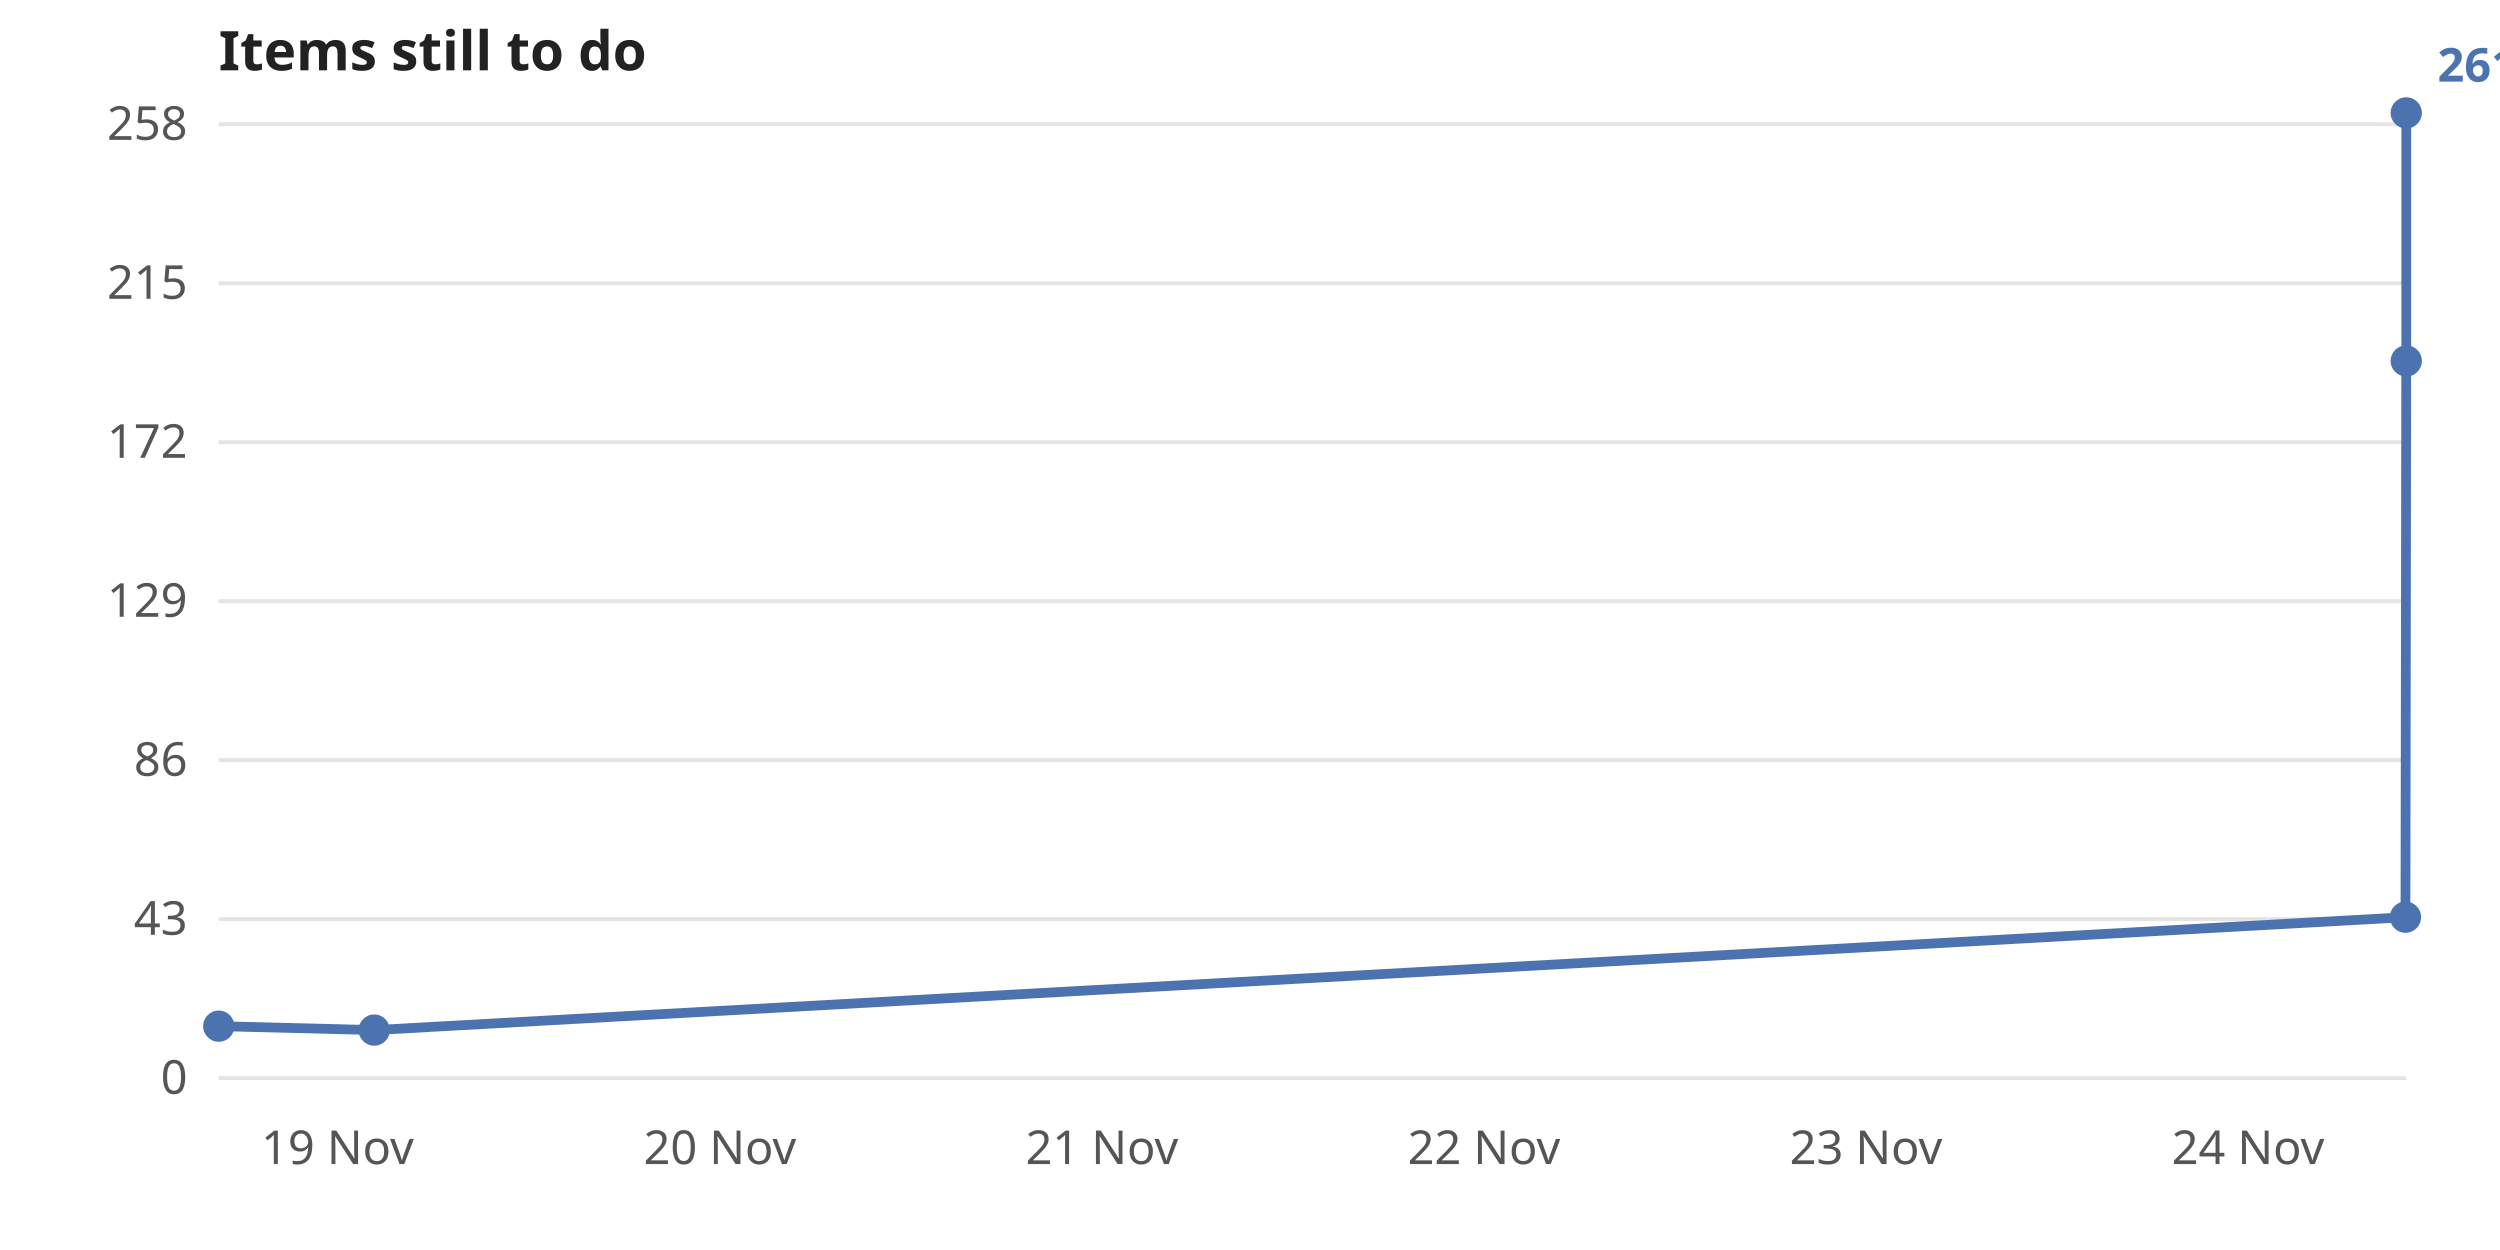
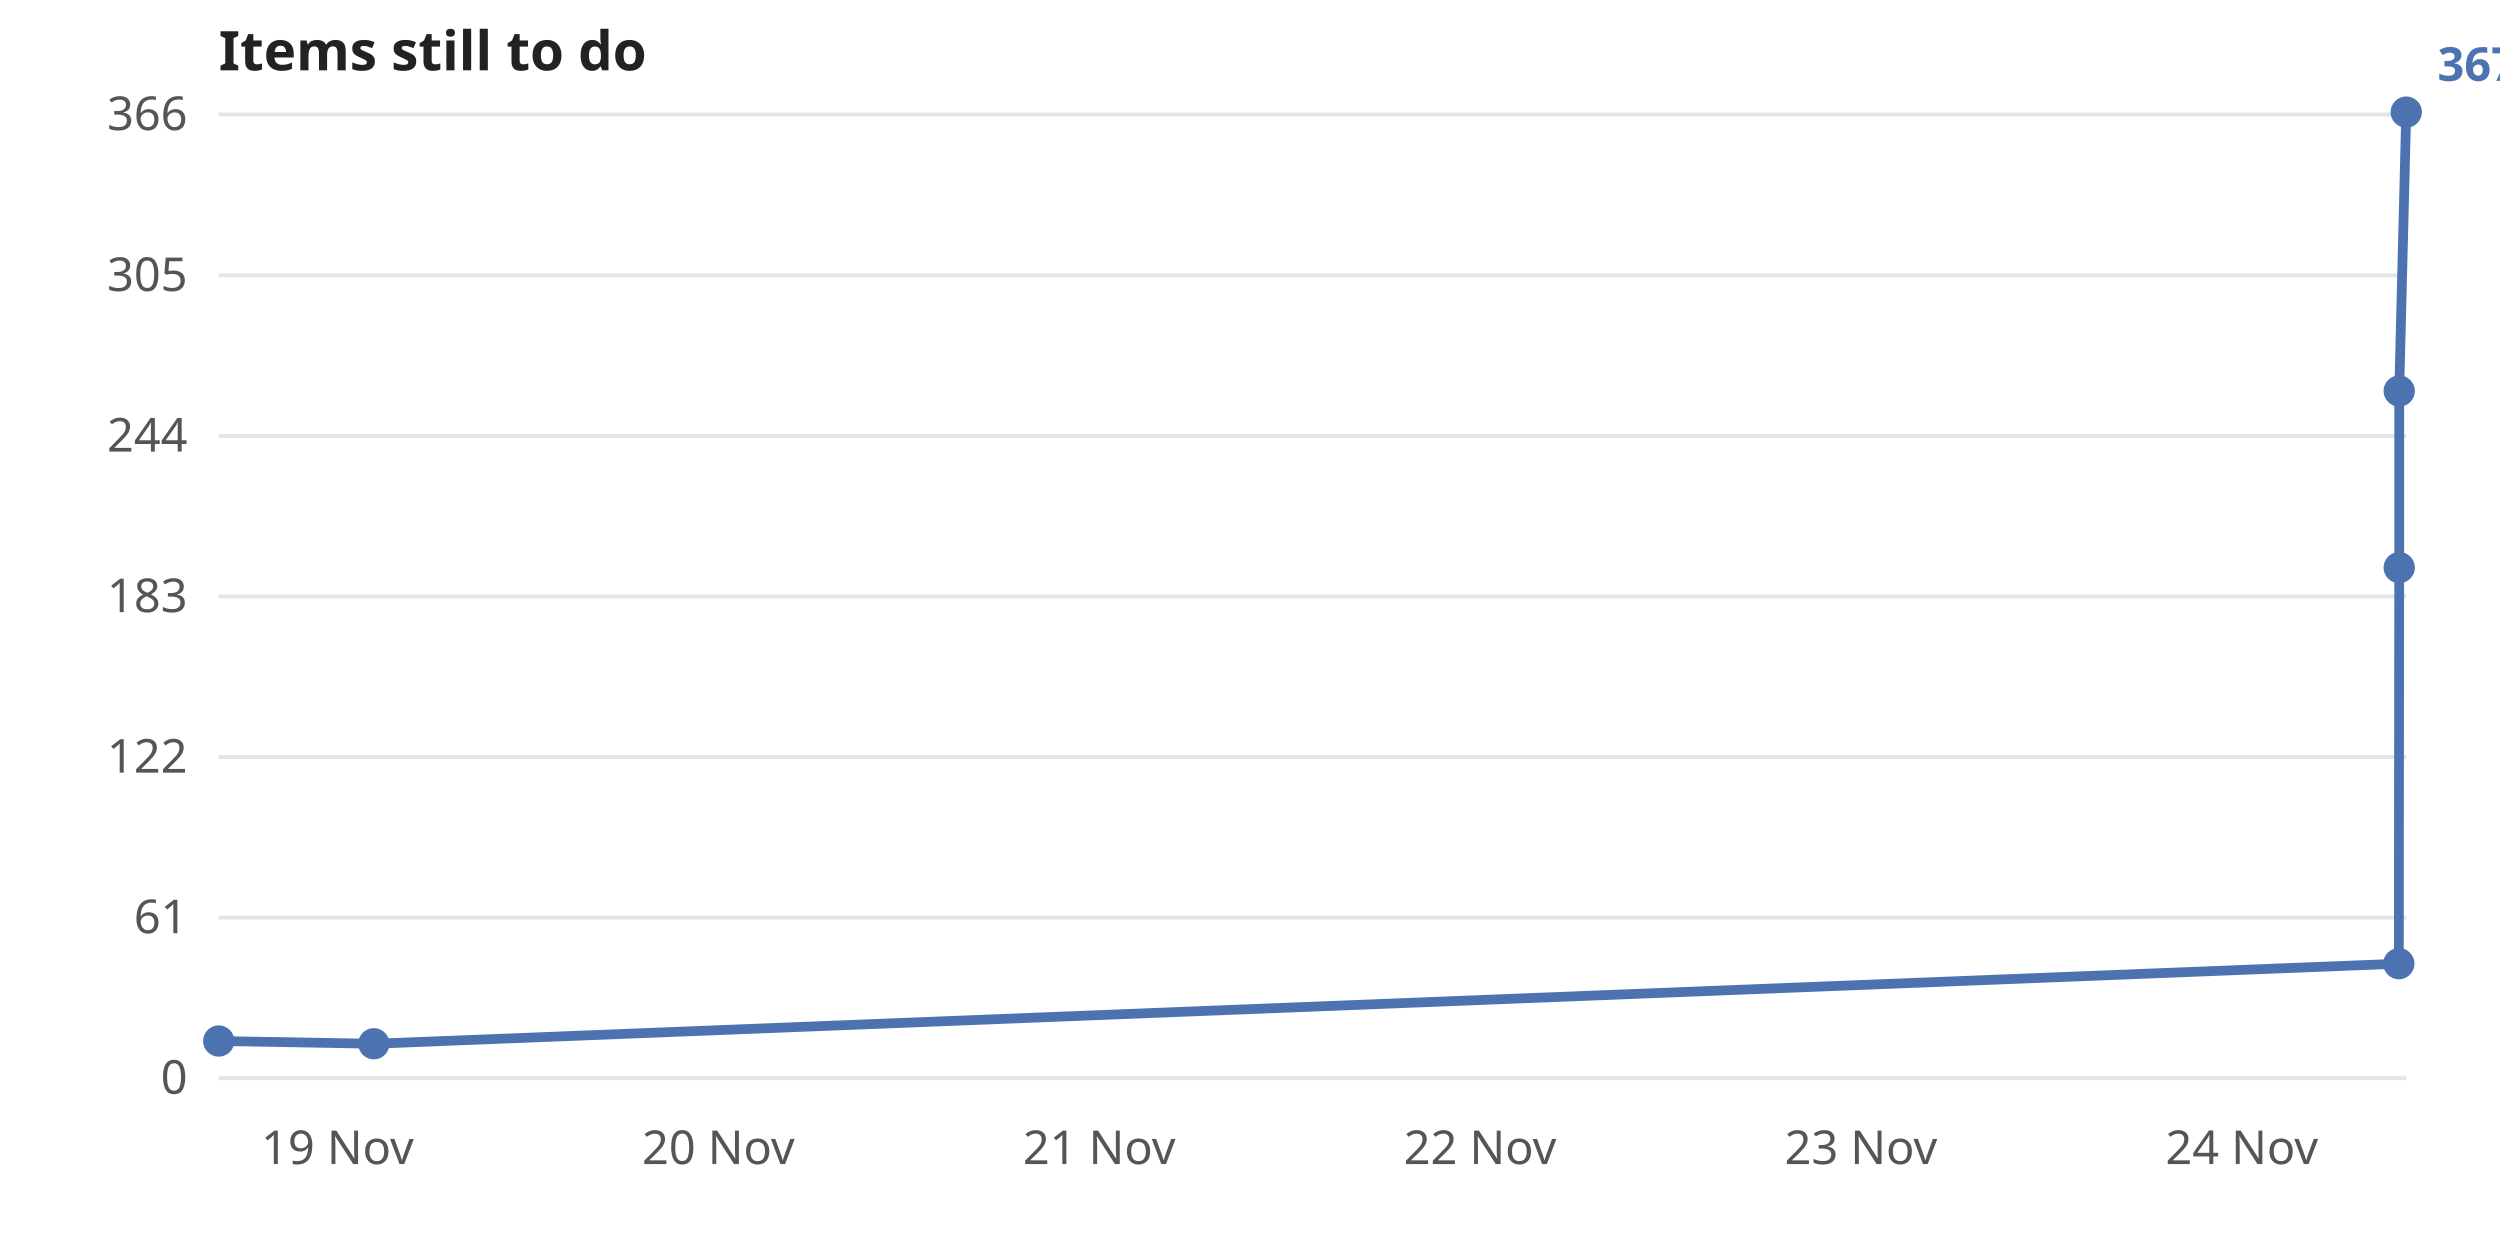
<svg xmlns="http://www.w3.org/2000/svg" viewBox="0 0 640 320" font-family="sans-serif" font-size="12">
  <rect width="640" height="320" fill="#ffffff" />
  <text x="56" y="18" font-size="14" font-weight="bold" fill="#222">Items still to do</text>
  <line x1="56" x2="616" y1="276.0" y2="276.0" stroke="#e4e4e4" />
  <text x="48" y="280.0" text-anchor="end" fill="#555">0</text>
-   <line x1="56" x2="616" y1="235.3" y2="235.3" stroke="#e4e4e4" />
-   <text x="48" y="239.3" text-anchor="end" fill="#555">43</text>
-   <line x1="56" x2="616" y1="194.6" y2="194.6" stroke="#e4e4e4" />
-   <text x="48" y="198.6" text-anchor="end" fill="#555">86</text>
-   <line x1="56" x2="616" y1="153.9" y2="153.9" stroke="#e4e4e4" />
-   <text x="48" y="157.9" text-anchor="end" fill="#555">129</text>
-   <line x1="56" x2="616" y1="113.2" y2="113.2" stroke="#e4e4e4" />
-   <text x="48" y="117.2" text-anchor="end" fill="#555">172</text>
-   <line x1="56" x2="616" y1="72.5" y2="72.5" stroke="#e4e4e4" />
-   <text x="48" y="76.5" text-anchor="end" fill="#555">215</text>
-   <line x1="56" x2="616" y1="31.8" y2="31.8" stroke="#e4e4e4" />
-   <text x="48" y="35.8" text-anchor="end" fill="#555">258</text>
+   <line x1="56" x2="616" y1="234.9" y2="234.9" stroke="#e4e4e4" />
+   <text x="48" y="238.9" text-anchor="end" fill="#555">61</text>
+   <line x1="56" x2="616" y1="193.8" y2="193.8" stroke="#e4e4e4" />
+   <text x="48" y="197.8" text-anchor="end" fill="#555">122</text>
+   <line x1="56" x2="616" y1="152.7" y2="152.7" stroke="#e4e4e4" />
+   <text x="48" y="156.7" text-anchor="end" fill="#555">183</text>
+   <line x1="56" x2="616" y1="111.6" y2="111.6" stroke="#e4e4e4" />
+   <text x="48" y="115.6" text-anchor="end" fill="#555">244</text>
+   <line x1="56" x2="616" y1="70.5" y2="70.5" stroke="#e4e4e4" />
+   <text x="48" y="74.5" text-anchor="end" fill="#555">305</text>
+   <line x1="56" x2="616" y1="29.3" y2="29.3" stroke="#e4e4e4" />
+   <text x="48" y="33.3" text-anchor="end" fill="#555">366</text>
  <text x="86.4" y="298" text-anchor="middle" fill="#555">19 Nov</text>
-   <text x="184.3" y="298" text-anchor="middle" fill="#555">20 Nov</text>
-   <text x="282.1" y="298" text-anchor="middle" fill="#555">21 Nov</text>
-   <text x="379.9" y="298" text-anchor="middle" fill="#555">22 Nov</text>
-   <text x="477.7" y="298" text-anchor="middle" fill="#555">23 Nov</text>
-   <text x="575.5" y="298" text-anchor="middle" fill="#555">24 Nov</text>
-   <polyline points="56.0,262.7 95.8,263.7 615.8,234.8 616.0,92.4 616.0,28.9 616.0,28.9" fill="none" stroke="#4c72b0" stroke-width="2.5" />
-   <circle cx="56.0" cy="262.7" r="4" fill="#4c72b0" />
-   <circle cx="95.8" cy="263.7" r="4" fill="#4c72b0" />
-   <circle cx="615.8" cy="234.8" r="4" fill="#4c72b0" />
-   <circle cx="616.0" cy="92.4" r="4" fill="#4c72b0" />
-   <circle cx="616.0" cy="28.9" r="4" fill="#4c72b0" />
-   <text x="624.0" y="20.9" fill="#4c72b0" font-weight="bold">261.0 left</text>
+   <text x="183.9" y="298" text-anchor="middle" fill="#555">20 Nov</text>
+   <text x="281.4" y="298" text-anchor="middle" fill="#555">21 Nov</text>
+   <text x="378.9" y="298" text-anchor="middle" fill="#555">22 Nov</text>
+   <text x="476.4" y="298" text-anchor="middle" fill="#555">23 Nov</text>
+   <text x="573.9" y="298" text-anchor="middle" fill="#555">24 Nov</text>
+   <polyline points="56.0,266.5 95.7,267.2 614.1,246.7 614.2,145.3 614.2,100.1 616.0,28.7 616.0,28.7" fill="none" stroke="#4c72b0" stroke-width="2.5" />
+   <circle cx="56.0" cy="266.5" r="4" fill="#4c72b0" />
+   <circle cx="95.7" cy="267.2" r="4" fill="#4c72b0" />
+   <circle cx="614.1" cy="246.7" r="4" fill="#4c72b0" />
+   <circle cx="614.2" cy="145.3" r="4" fill="#4c72b0" />
+   <circle cx="614.2" cy="100.1" r="4" fill="#4c72b0" />
+   <circle cx="616.0" cy="28.7" r="4" fill="#4c72b0" />
+   <text x="624.0" y="20.7" fill="#4c72b0" font-weight="bold">367.0 left</text>
</svg>
